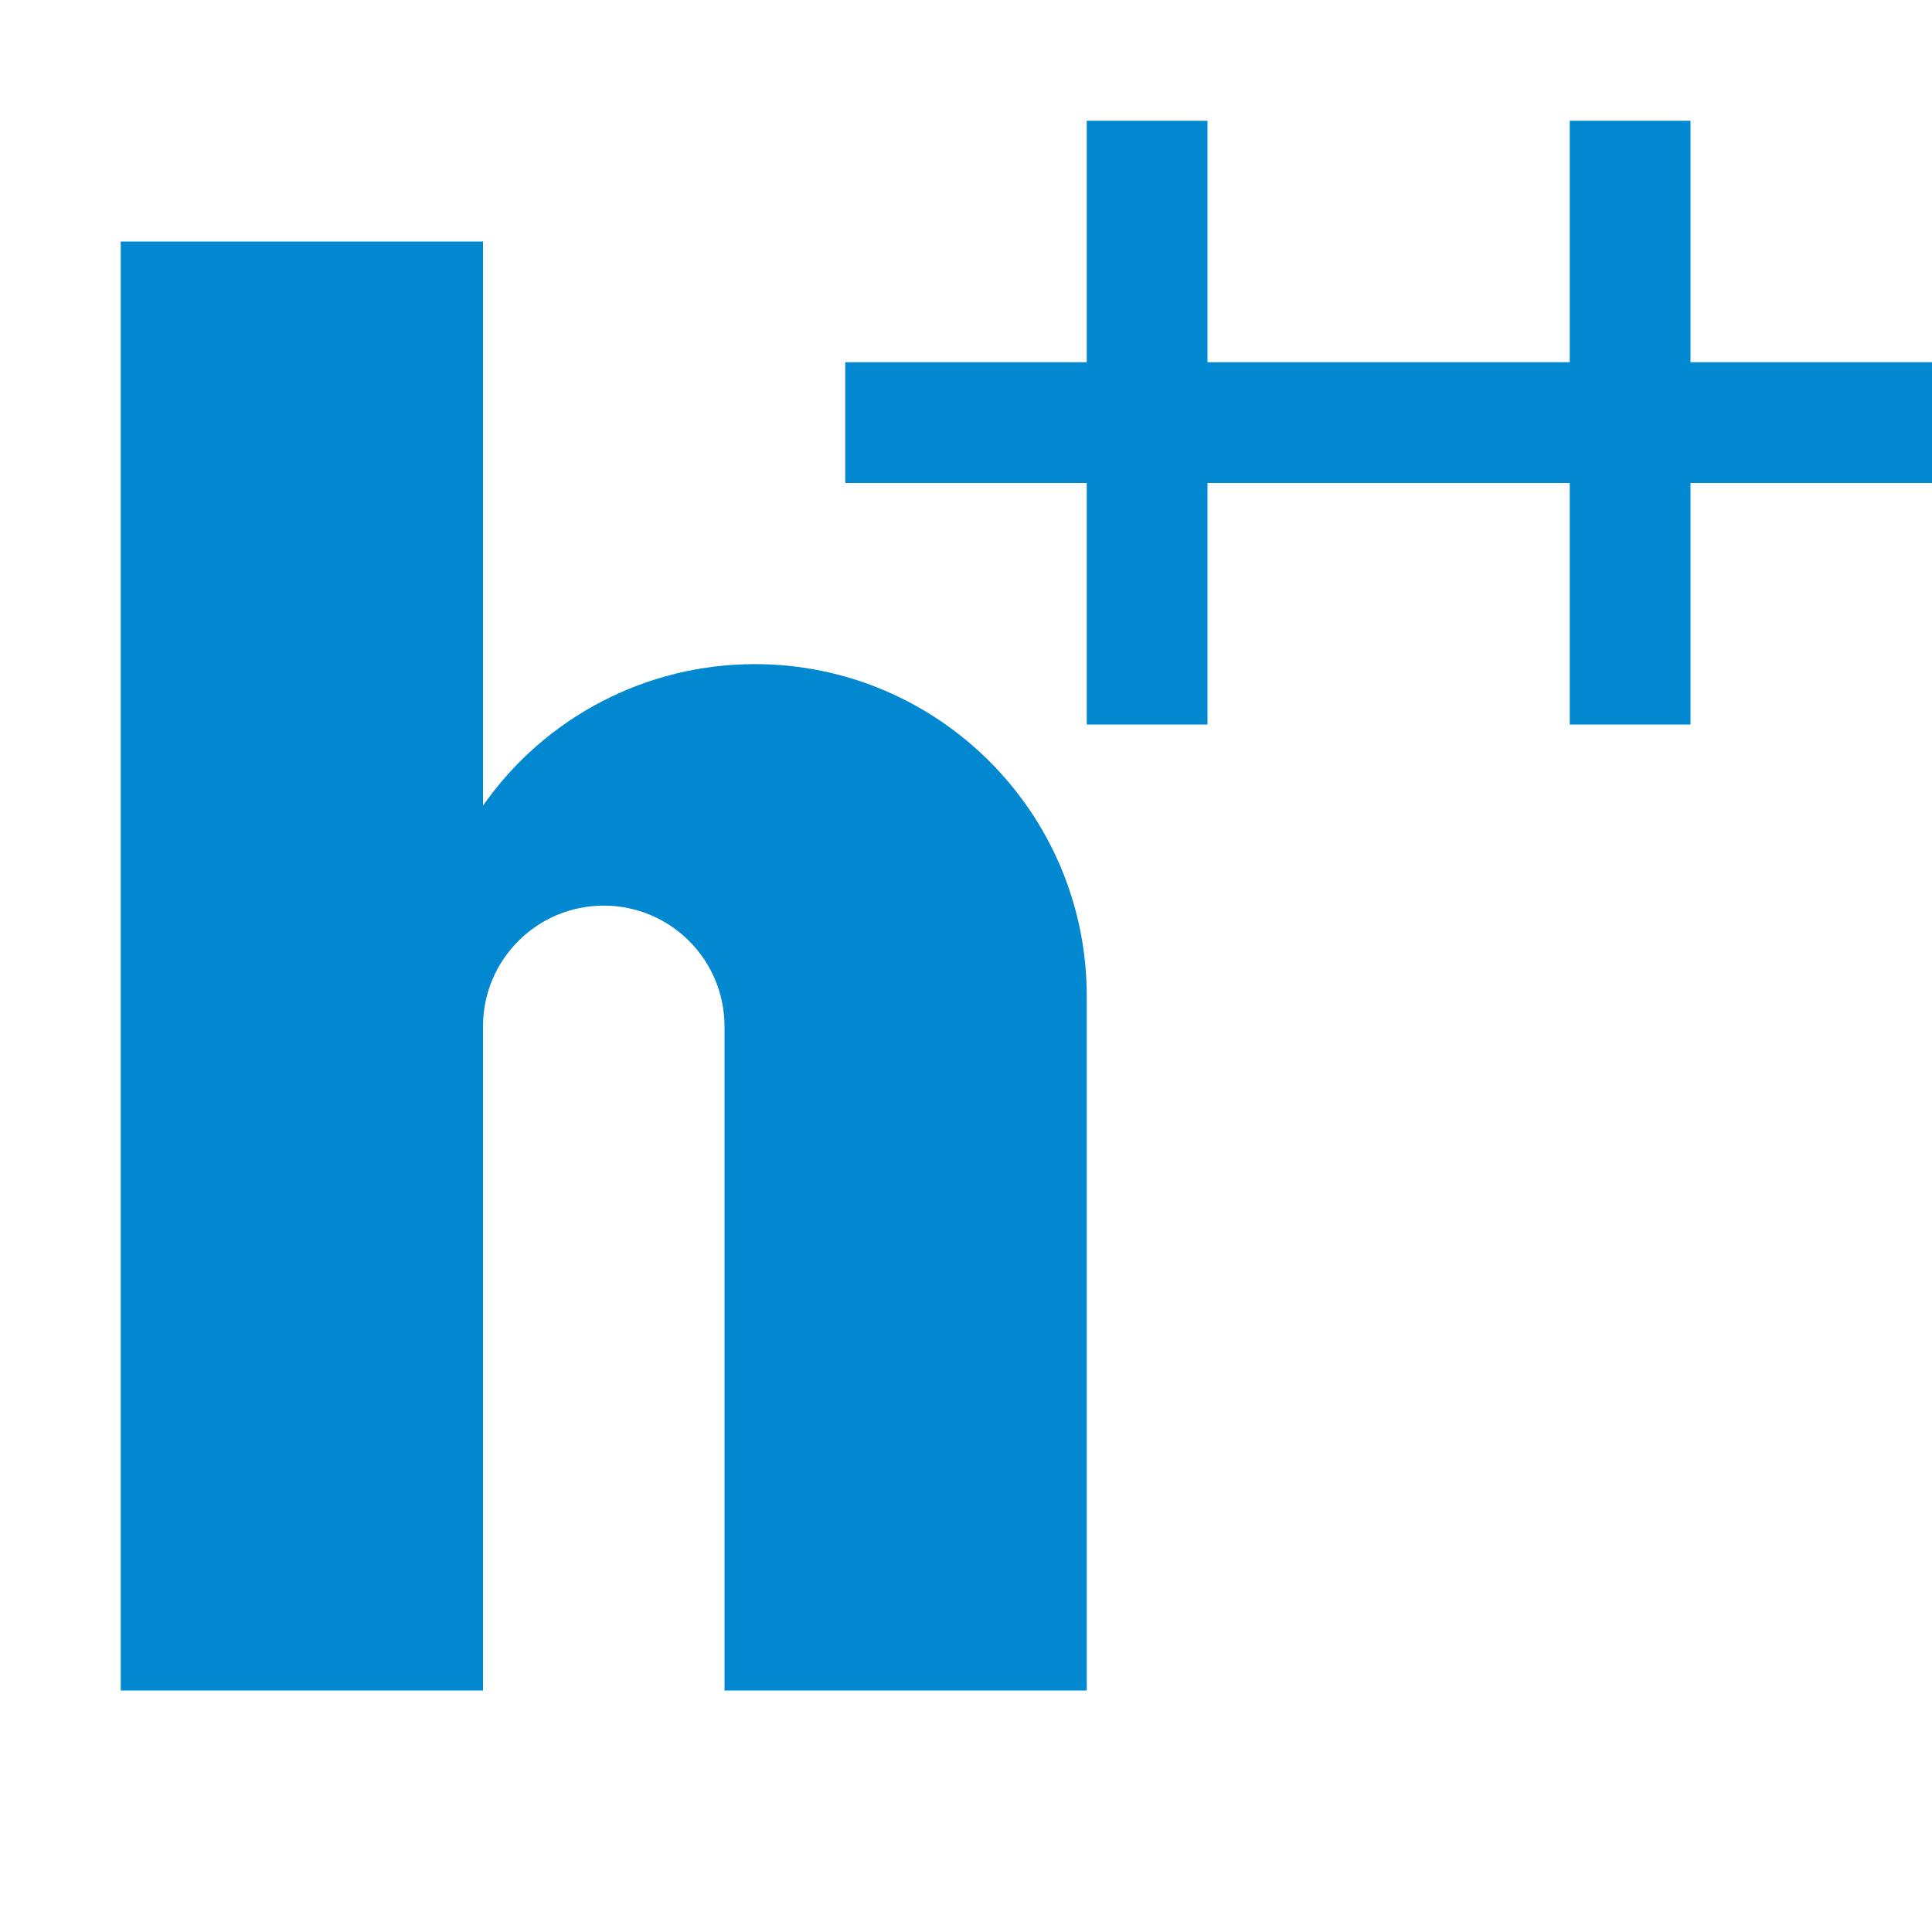
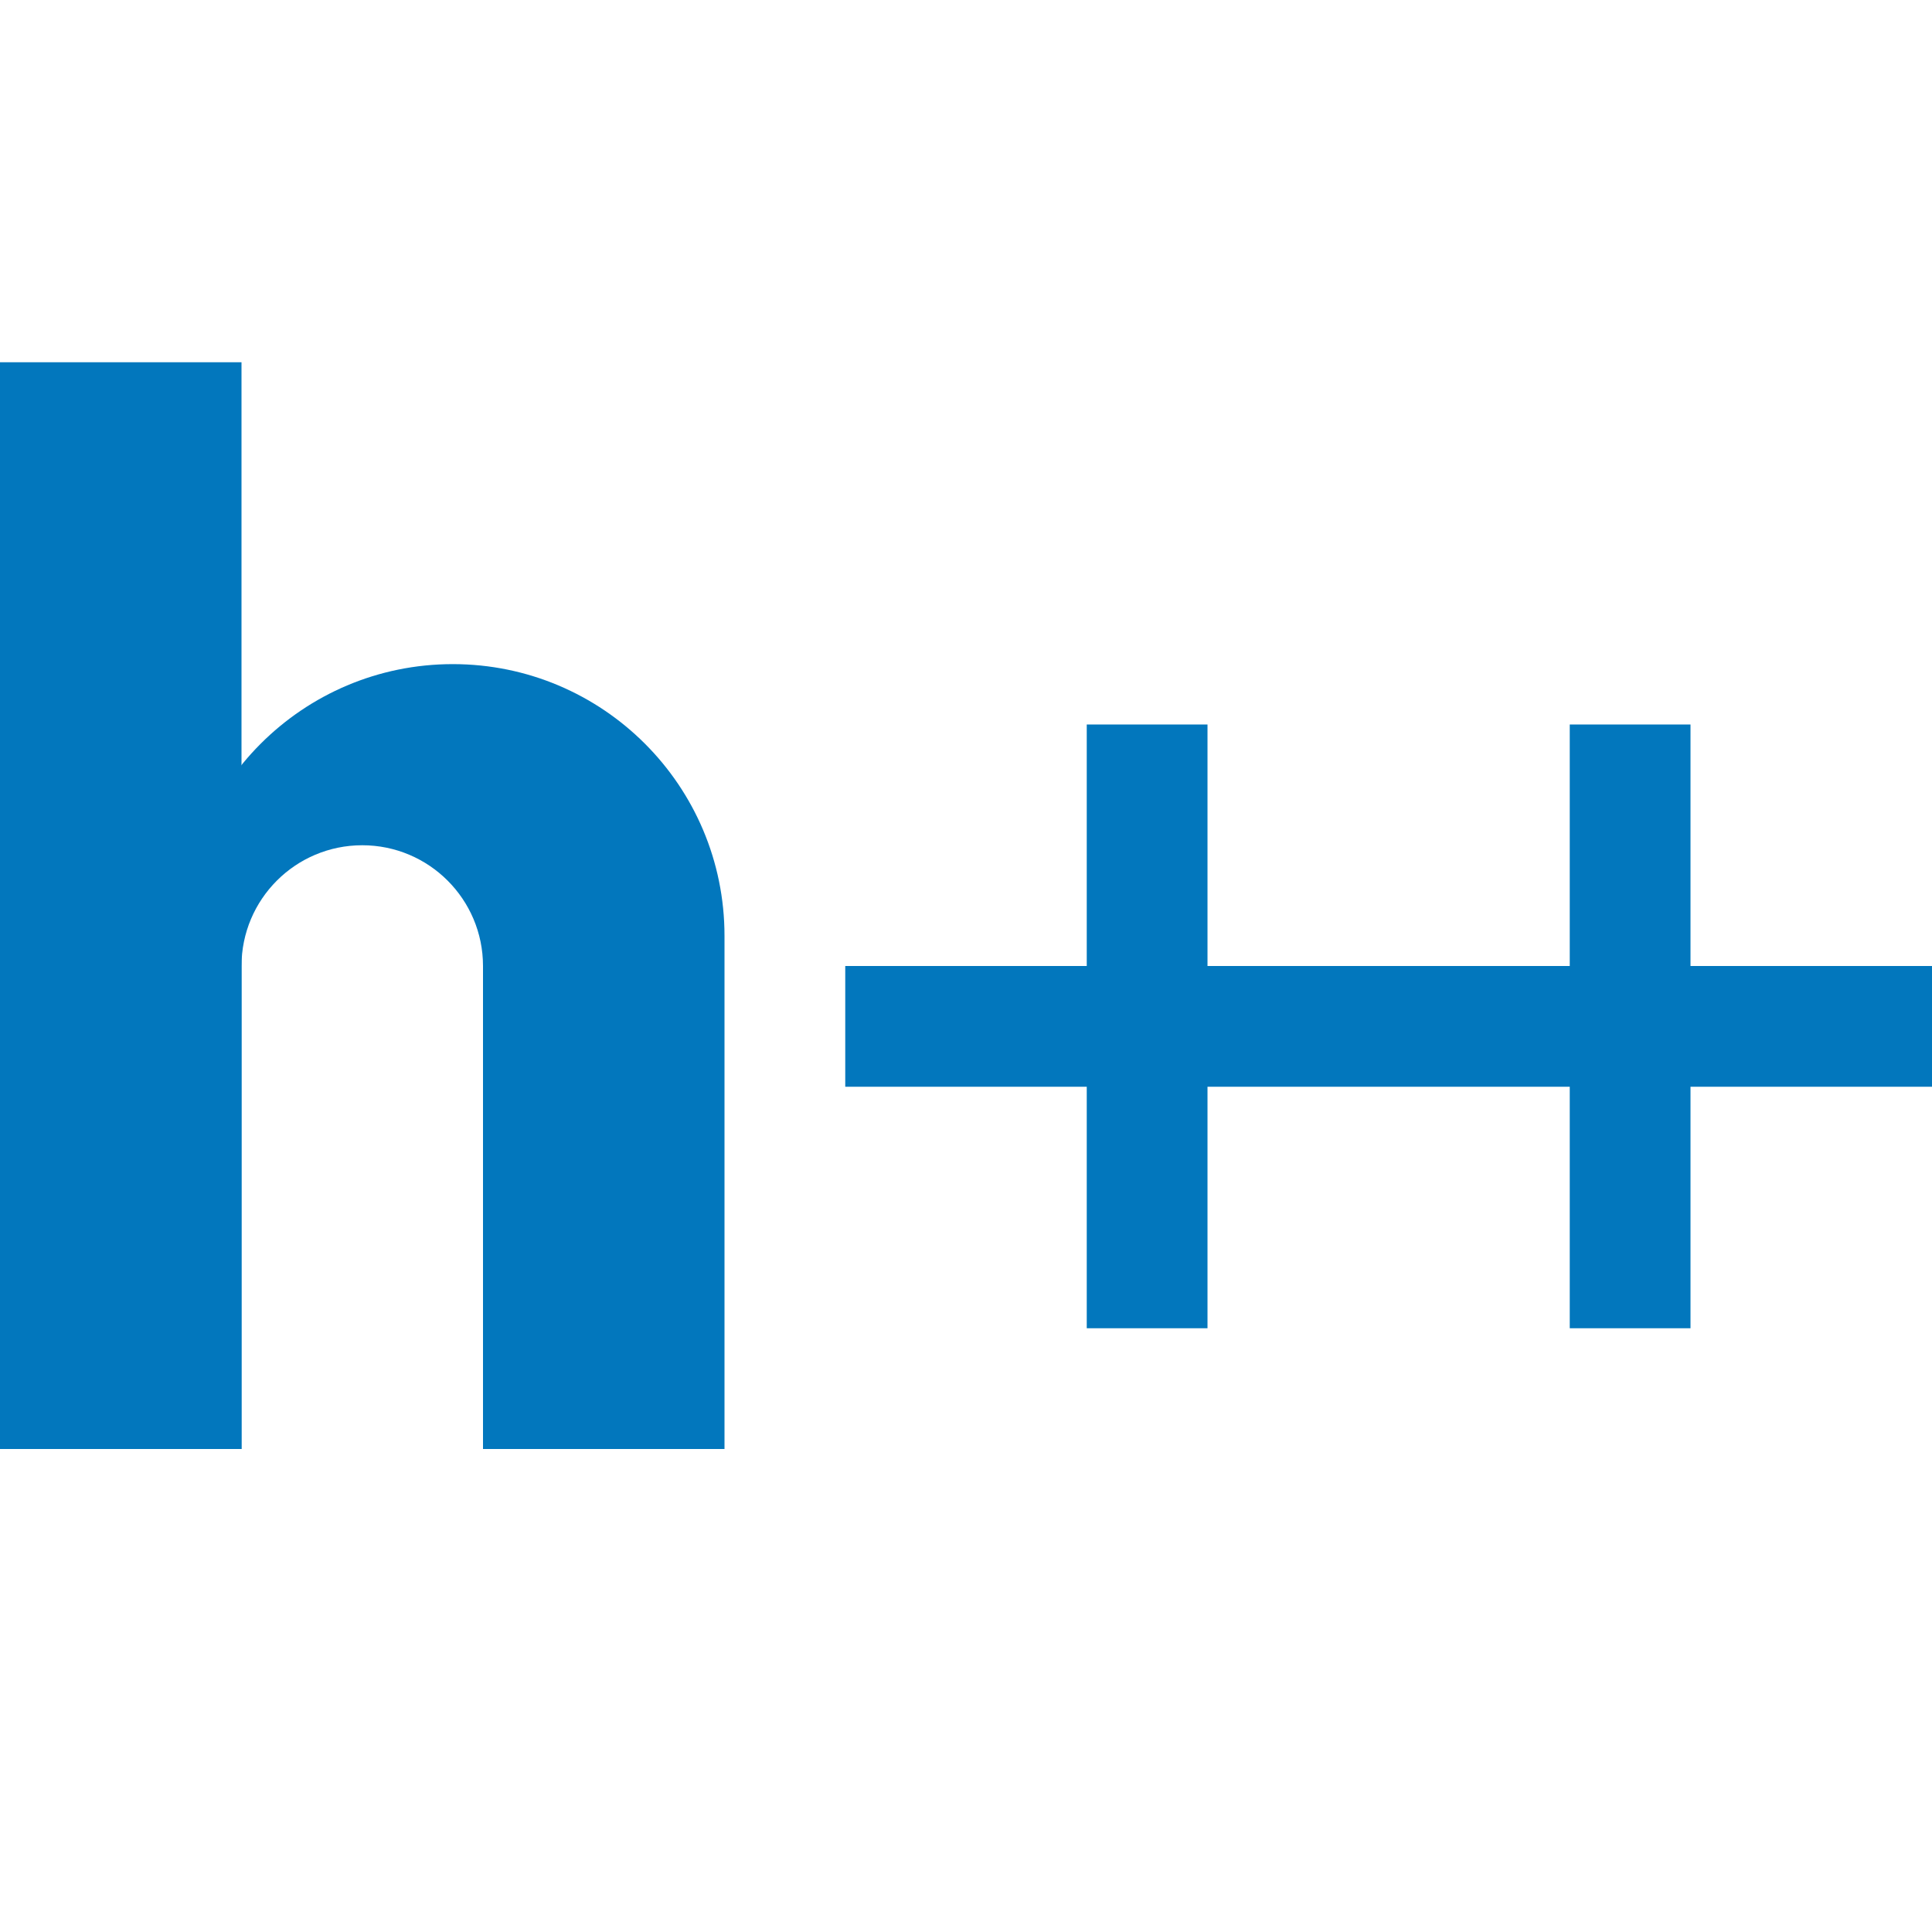
<svg xmlns="http://www.w3.org/2000/svg" viewBox="0 0 32 32">
-   <path fill="#0288d1" d="M28 6V2h-2v4h-6V2h-2v4h-4v2h4v4h2V8h6v4h2V8h4V6h-4zm-15.5 5A5.49 5.49 0 0 0 8 13.344V4H2v24h6V17a2 2 0 0 1 4 0v11h6V16.5a5.5 5.5 0 0 0-5.5-5.5Z" />
+   <rect y="6" width="4" height="18" style="fill: #0277bd" />
+   <path d="M32,18H28v4H26V18H24V16h2V12h2v4h4ZM20,12v4h4v2H20v4H18V18H14V16h4V12Z" style="fill: #0277bd" />
+   <path d="M7.5,11A4.5,4.5,0,0,0,3,15.5V24H4V16a2,2,0,0,1,4,0v8h4V15.5A4.5,4.5,0,0,0,7.5,11Z" style="fill: #0277bd" />
</svg>
